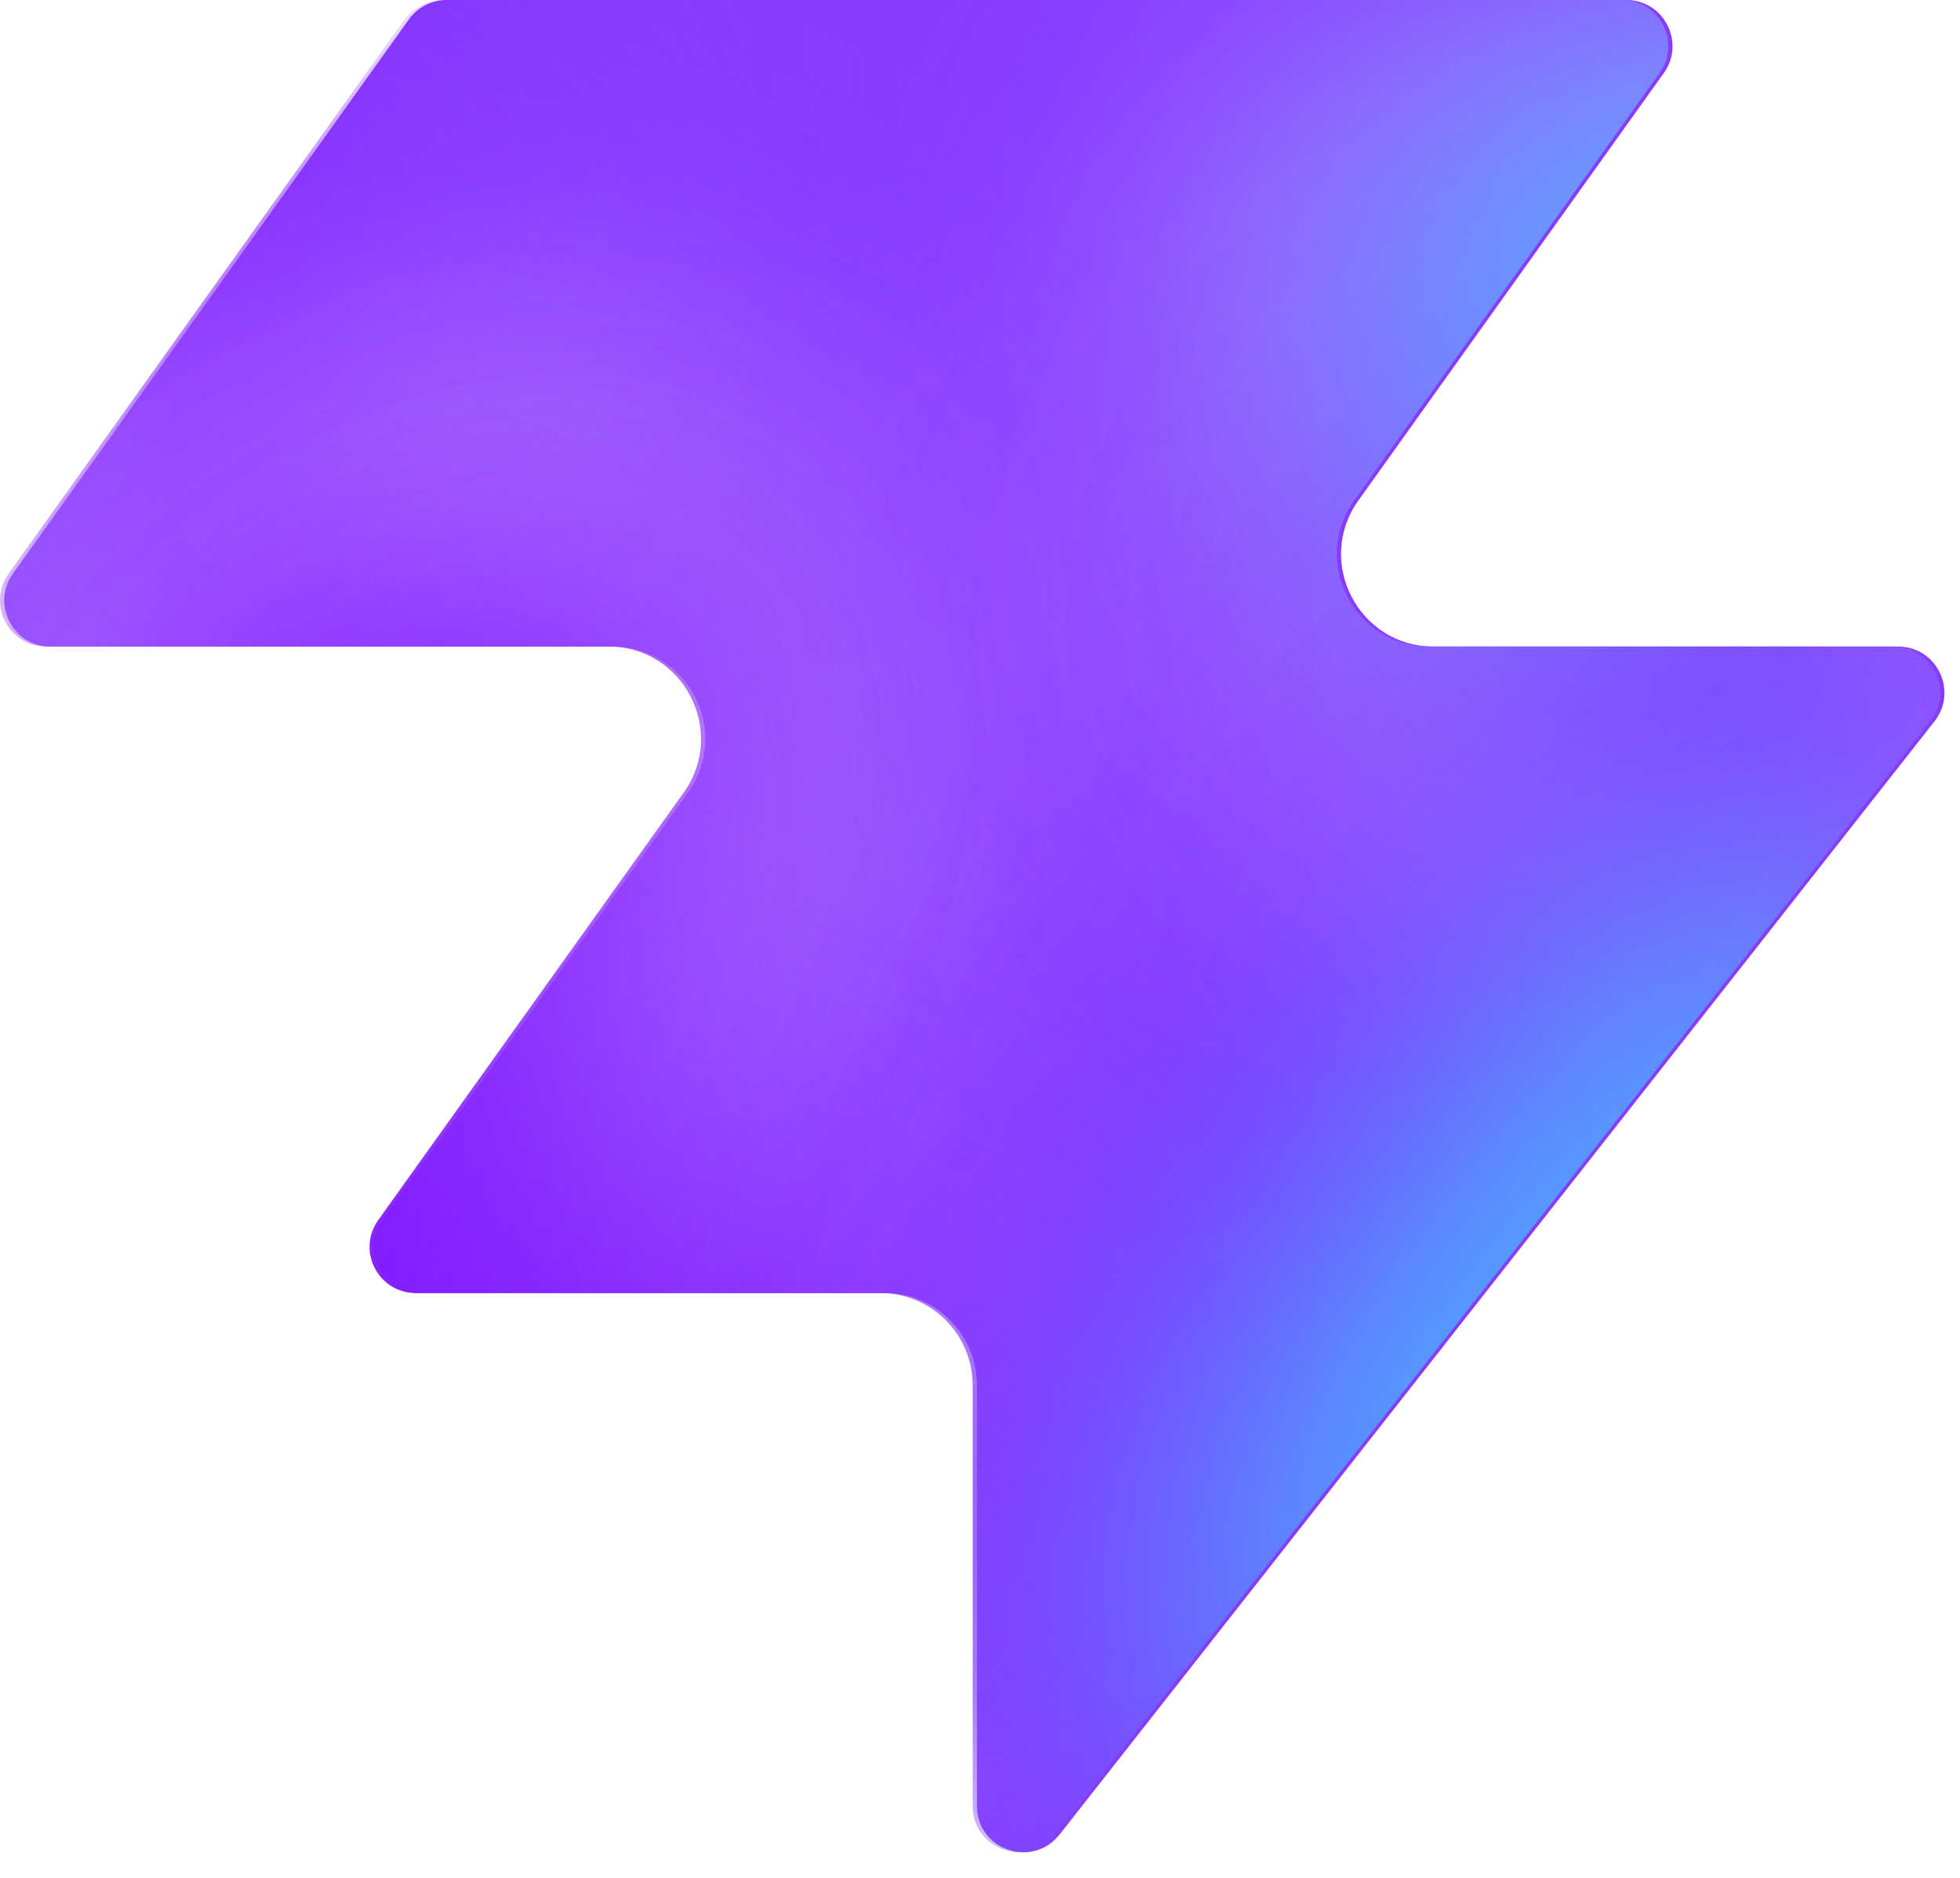
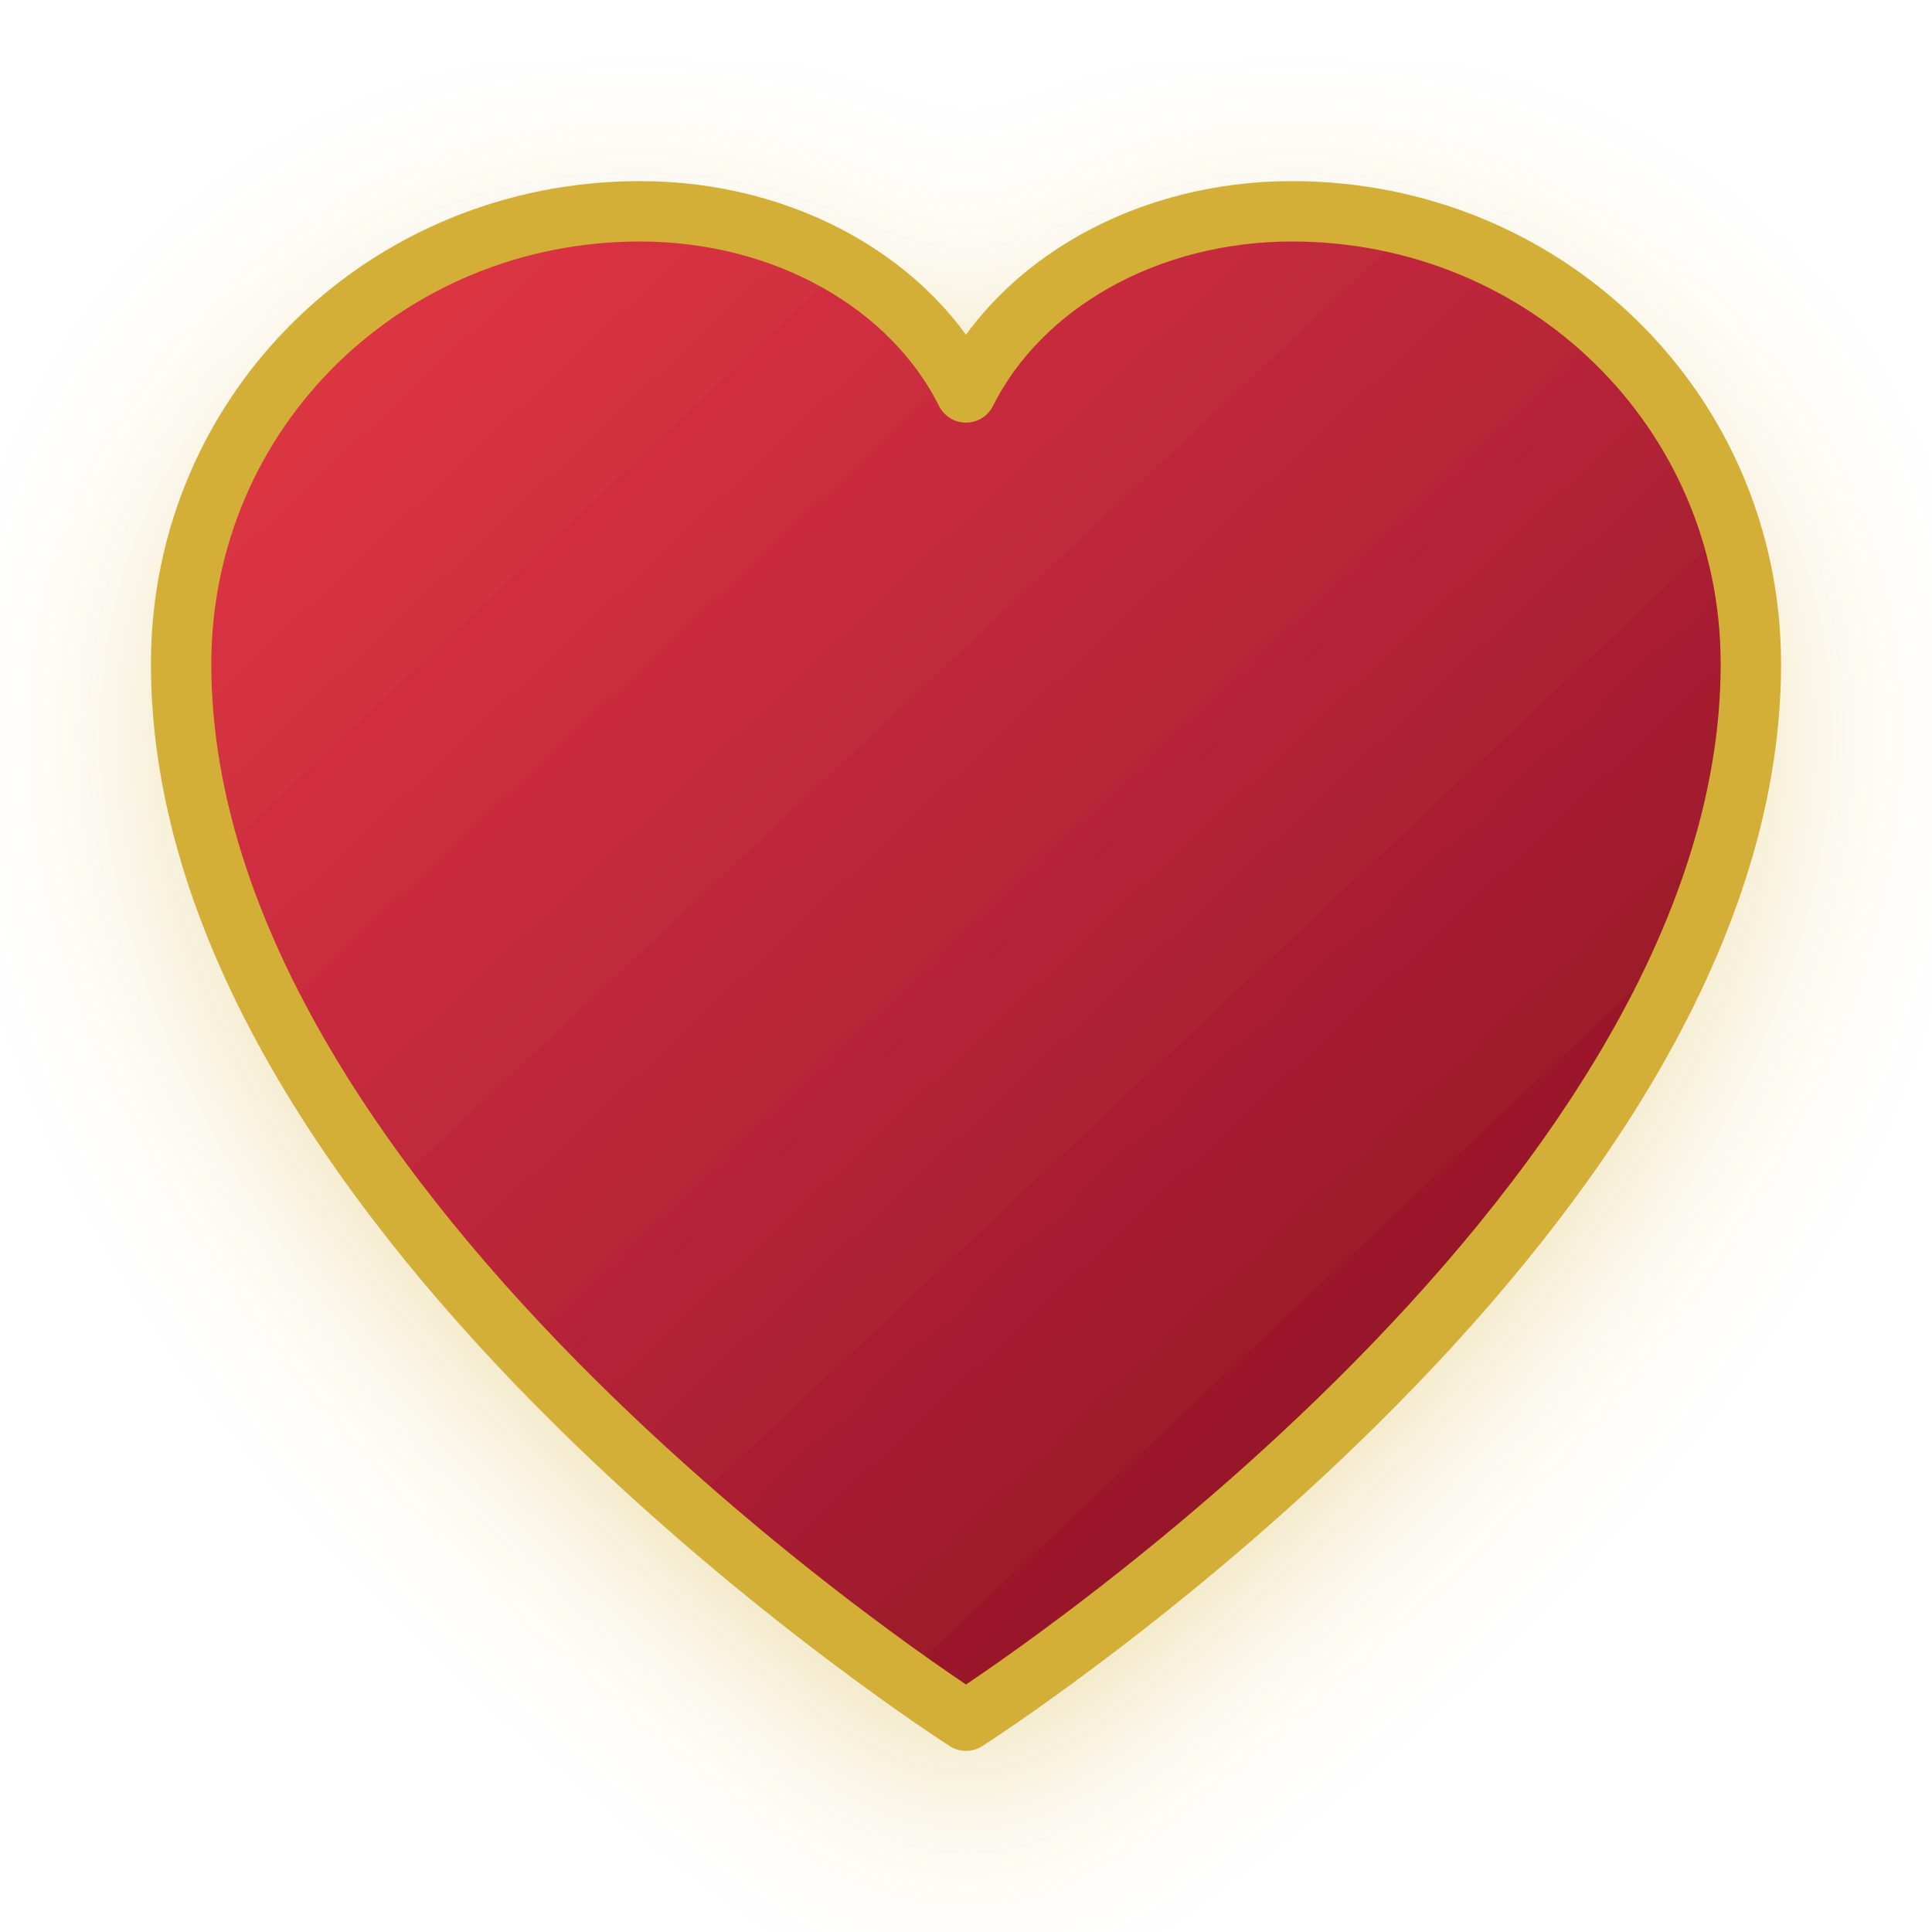
- <svg xmlns="http://www.w3.org/2000/svg" width="48" height="46" fill="none" viewBox="0 0 48 46">
-   <path fill="#863bff" d="M25.946 44.938c-.664.845-2.021.375-2.021-.698V33.937a2.26 2.26 0 0 0-2.262-2.262H10.287c-.92 0-1.456-1.04-.92-1.788l7.48-10.471c1.07-1.497 0-3.578-1.842-3.578H1.237c-.92 0-1.456-1.04-.92-1.788L10.013.474c.214-.297.556-.474.92-.474h28.894c.92 0 1.456 1.04.92 1.788l-7.48 10.471c-1.07 1.498 0 3.579 1.842 3.579h11.377c.943 0 1.473 1.088.89 1.83L25.947 44.94z" style="fill:#863bff;fill:color(display-p3 .525 .23 1);fill-opacity:1" />
-   <mask id="a" width="48" height="46" x="0" y="0" maskUnits="userSpaceOnUse" style="mask-type:alpha">
-     <path fill="#000" d="M25.842 44.938c-.664.844-2.021.375-2.021-.698V33.937a2.26 2.26 0 0 0-2.262-2.262H10.183c-.92 0-1.456-1.04-.92-1.788l7.48-10.471c1.07-1.498 0-3.579-1.842-3.579H1.133c-.92 0-1.456-1.04-.92-1.787L9.91.473c.214-.297.556-.474.92-.474h28.894c.92 0 1.456 1.04.92 1.788l-7.48 10.471c-1.07 1.498 0 3.578 1.842 3.578h11.377c.943 0 1.473 1.088.89 1.832L25.843 44.94z" style="fill:#000;fill-opacity:1" />
-   </mask>
-   <g mask="url(#a)">
-     <g filter="url(#b)">
-       <ellipse cx="5.508" cy="14.704" fill="#ede6ff" rx="5.508" ry="14.704" style="fill:#ede6ff;fill:color(display-p3 .927 .903 1);fill-opacity:1" transform="matrix(.00324 1 1 -.00324 -4.47 31.516)" />
-     </g>
-     <g filter="url(#c)">
-       <ellipse cx="10.399" cy="29.851" fill="#ede6ff" rx="10.399" ry="29.851" style="fill:#ede6ff;fill:color(display-p3 .927 .903 1);fill-opacity:1" transform="matrix(.00324 1 1 -.00324 -39.328 7.883)" />
-     </g>
-     <g filter="url(#d)">
-       <ellipse cx="5.508" cy="30.487" fill="#7e14ff" rx="5.508" ry="30.487" style="fill:#7e14ff;fill:color(display-p3 .492 .077 1);fill-opacity:1" transform="rotate(89.814 -25.913 -14.639)scale(1 -1)" />
-     </g>
-     <g filter="url(#e)">
-       <ellipse cx="5.508" cy="30.599" fill="#7e14ff" rx="5.508" ry="30.599" style="fill:#7e14ff;fill:color(display-p3 .492 .077 1);fill-opacity:1" transform="rotate(89.814 -32.644 -3.334)scale(1 -1)" />
-     </g>
-     <g filter="url(#f)">
-       <ellipse cx="5.508" cy="30.599" fill="#7e14ff" rx="5.508" ry="30.599" style="fill:#7e14ff;fill:color(display-p3 .492 .077 1);fill-opacity:1" transform="matrix(.00324 1 1 -.00324 -34.34 30.47)" />
-     </g>
-     <g filter="url(#g)">
-       <ellipse cx="14.072" cy="22.078" fill="#ede6ff" rx="14.072" ry="22.078" style="fill:#ede6ff;fill:color(display-p3 .927 .903 1);fill-opacity:1" transform="rotate(93.35 24.506 48.493)scale(-1 1)" />
-     </g>
-     <g filter="url(#h)">
-       <ellipse cx="3.47" cy="21.501" fill="#7e14ff" rx="3.47" ry="21.501" style="fill:#7e14ff;fill:color(display-p3 .492 .077 1);fill-opacity:1" transform="rotate(89.009 28.708 47.59)scale(-1 1)" />
-     </g>
-     <g filter="url(#i)">
-       <ellipse cx="3.47" cy="21.501" fill="#7e14ff" rx="3.47" ry="21.501" style="fill:#7e14ff;fill:color(display-p3 .492 .077 1);fill-opacity:1" transform="rotate(89.009 28.708 47.59)scale(-1 1)" />
-     </g>
-     <g filter="url(#j)">
-       <ellipse cx=".387" cy="8.972" fill="#7e14ff" rx="4.407" ry="29.108" style="fill:#7e14ff;fill:color(display-p3 .492 .077 1);fill-opacity:1" transform="rotate(39.51 .387 8.972)" />
-     </g>
-     <g filter="url(#k)">
-       <ellipse cx="47.523" cy="-6.092" fill="#7e14ff" rx="4.407" ry="29.108" style="fill:#7e14ff;fill:color(display-p3 .492 .077 1);fill-opacity:1" transform="rotate(37.892 47.523 -6.092)" />
-     </g>
-     <g filter="url(#l)">
-       <ellipse cx="41.412" cy="6.333" fill="#47bfff" rx="5.971" ry="9.665" style="fill:#47bfff;fill:color(display-p3 .28 .748 1);fill-opacity:1" transform="rotate(37.892 41.412 6.333)" />
-     </g>
-     <g filter="url(#m)">
-       <ellipse cx="-1.879" cy="38.332" fill="#7e14ff" rx="4.407" ry="29.108" style="fill:#7e14ff;fill:color(display-p3 .492 .077 1);fill-opacity:1" transform="rotate(37.892 -1.88 38.332)" />
-     </g>
-     <g filter="url(#n)">
-       <ellipse cx="-1.879" cy="38.332" fill="#7e14ff" rx="4.407" ry="29.108" style="fill:#7e14ff;fill:color(display-p3 .492 .077 1);fill-opacity:1" transform="rotate(37.892 -1.88 38.332)" />
-     </g>
-     <g filter="url(#o)">
-       <ellipse cx="35.651" cy="29.907" fill="#7e14ff" rx="4.407" ry="29.108" style="fill:#7e14ff;fill:color(display-p3 .492 .077 1);fill-opacity:1" transform="rotate(37.892 35.651 29.907)" />
-     </g>
-     <g filter="url(#p)">
-       <ellipse cx="38.418" cy="32.4" fill="#47bfff" rx="5.971" ry="15.297" style="fill:#47bfff;fill:color(display-p3 .28 .748 1);fill-opacity:1" transform="rotate(37.892 38.418 32.4)" />
-     </g>
-   </g>
+ <svg xmlns="http://www.w3.org/2000/svg" viewBox="0 0 32 32" width="32" height="32">
  <defs>
-     <filter id="b" width="60.045" height="41.654" x="-19.77" y="16.149" color-interpolation-filters="sRGB" filterUnits="userSpaceOnUse">
-       <feFlood flood-opacity="0" result="BackgroundImageFix" />
-       <feBlend in="SourceGraphic" in2="BackgroundImageFix" result="shape" />
-       <feGaussianBlur result="effect1_foregroundBlur_2002_17158" stdDeviation="7.659" />
-     </filter>
-     <filter id="c" width="90.34" height="51.437" x="-54.613" y="-7.533" color-interpolation-filters="sRGB" filterUnits="userSpaceOnUse">
-       <feFlood flood-opacity="0" result="BackgroundImageFix" />
-       <feBlend in="SourceGraphic" in2="BackgroundImageFix" result="shape" />
-       <feGaussianBlur result="effect1_foregroundBlur_2002_17158" stdDeviation="7.659" />
-     </filter>
-     <filter id="d" width="79.355" height="29.4" x="-49.64" y="2.03" color-interpolation-filters="sRGB" filterUnits="userSpaceOnUse">
-       <feFlood flood-opacity="0" result="BackgroundImageFix" />
-       <feBlend in="SourceGraphic" in2="BackgroundImageFix" result="shape" />
-       <feGaussianBlur result="effect1_foregroundBlur_2002_17158" stdDeviation="4.596" />
-     </filter>
-     <filter id="e" width="79.579" height="29.4" x="-45.045" y="20.029" color-interpolation-filters="sRGB" filterUnits="userSpaceOnUse">
-       <feFlood flood-opacity="0" result="BackgroundImageFix" />
-       <feBlend in="SourceGraphic" in2="BackgroundImageFix" result="shape" />
-       <feGaussianBlur result="effect1_foregroundBlur_2002_17158" stdDeviation="4.596" />
-     </filter>
-     <filter id="f" width="79.579" height="29.4" x="-43.513" y="21.178" color-interpolation-filters="sRGB" filterUnits="userSpaceOnUse">
-       <feFlood flood-opacity="0" result="BackgroundImageFix" />
-       <feBlend in="SourceGraphic" in2="BackgroundImageFix" result="shape" />
-       <feGaussianBlur result="effect1_foregroundBlur_2002_17158" stdDeviation="4.596" />
-     </filter>
-     <filter id="g" width="74.749" height="58.852" x="15.756" y="-17.901" color-interpolation-filters="sRGB" filterUnits="userSpaceOnUse">
-       <feFlood flood-opacity="0" result="BackgroundImageFix" />
-       <feBlend in="SourceGraphic" in2="BackgroundImageFix" result="shape" />
-       <feGaussianBlur result="effect1_foregroundBlur_2002_17158" stdDeviation="7.659" />
-     </filter>
-     <filter id="h" width="61.377" height="25.362" x="23.548" y="2.284" color-interpolation-filters="sRGB" filterUnits="userSpaceOnUse">
-       <feFlood flood-opacity="0" result="BackgroundImageFix" />
-       <feBlend in="SourceGraphic" in2="BackgroundImageFix" result="shape" />
-       <feGaussianBlur result="effect1_foregroundBlur_2002_17158" stdDeviation="4.596" />
-     </filter>
-     <filter id="i" width="61.377" height="25.362" x="23.548" y="2.284" color-interpolation-filters="sRGB" filterUnits="userSpaceOnUse">
-       <feFlood flood-opacity="0" result="BackgroundImageFix" />
-       <feBlend in="SourceGraphic" in2="BackgroundImageFix" result="shape" />
-       <feGaussianBlur result="effect1_foregroundBlur_2002_17158" stdDeviation="4.596" />
-     </filter>
-     <filter id="j" width="56.045" height="63.649" x="-27.636" y="-22.853" color-interpolation-filters="sRGB" filterUnits="userSpaceOnUse">
-       <feFlood flood-opacity="0" result="BackgroundImageFix" />
-       <feBlend in="SourceGraphic" in2="BackgroundImageFix" result="shape" />
-       <feGaussianBlur result="effect1_foregroundBlur_2002_17158" stdDeviation="4.596" />
-     </filter>
-     <filter id="k" width="54.814" height="64.646" x="20.116" y="-38.415" color-interpolation-filters="sRGB" filterUnits="userSpaceOnUse">
-       <feFlood flood-opacity="0" result="BackgroundImageFix" />
-       <feBlend in="SourceGraphic" in2="BackgroundImageFix" result="shape" />
-       <feGaussianBlur result="effect1_foregroundBlur_2002_17158" stdDeviation="4.596" />
-     </filter>
-     <filter id="l" width="33.541" height="35.313" x="24.641" y="-11.323" color-interpolation-filters="sRGB" filterUnits="userSpaceOnUse">
-       <feFlood flood-opacity="0" result="BackgroundImageFix" />
-       <feBlend in="SourceGraphic" in2="BackgroundImageFix" result="shape" />
-       <feGaussianBlur result="effect1_foregroundBlur_2002_17158" stdDeviation="4.596" />
-     </filter>
-     <filter id="m" width="54.814" height="64.646" x="-29.286" y="6.009" color-interpolation-filters="sRGB" filterUnits="userSpaceOnUse">
-       <feFlood flood-opacity="0" result="BackgroundImageFix" />
-       <feBlend in="SourceGraphic" in2="BackgroundImageFix" result="shape" />
-       <feGaussianBlur result="effect1_foregroundBlur_2002_17158" stdDeviation="4.596" />
-     </filter>
-     <filter id="n" width="54.814" height="64.646" x="-29.286" y="6.009" color-interpolation-filters="sRGB" filterUnits="userSpaceOnUse">
-       <feFlood flood-opacity="0" result="BackgroundImageFix" />
-       <feBlend in="SourceGraphic" in2="BackgroundImageFix" result="shape" />
-       <feGaussianBlur result="effect1_foregroundBlur_2002_17158" stdDeviation="4.596" />
-     </filter>
-     <filter id="o" width="54.814" height="64.646" x="8.244" y="-2.416" color-interpolation-filters="sRGB" filterUnits="userSpaceOnUse">
-       <feFlood flood-opacity="0" result="BackgroundImageFix" />
-       <feBlend in="SourceGraphic" in2="BackgroundImageFix" result="shape" />
-       <feGaussianBlur result="effect1_foregroundBlur_2002_17158" stdDeviation="4.596" />
-     </filter>
-     <filter id="p" width="39.409" height="43.623" x="18.713" y="10.588" color-interpolation-filters="sRGB" filterUnits="userSpaceOnUse">
-       <feFlood flood-opacity="0" result="BackgroundImageFix" />
-       <feBlend in="SourceGraphic" in2="BackgroundImageFix" result="shape" />
-       <feGaussianBlur result="effect1_foregroundBlur_2002_17158" stdDeviation="4.596" />
+     <linearGradient id="heartGrad" x1="0%" y1="0%" x2="100%" y2="100%">
+       <stop offset="0%" stop-color="#e63946" />
+       <stop offset="50%" stop-color="#b62438" />
+       <stop offset="100%" stop-color="#7a0c1a" />
+     </linearGradient>
+     <filter id="glow" x="-20%" y="-20%" width="140%" height="140%">
+       <feDropShadow dx="0" dy="1" stdDeviation="1.5" flood-color="#d4af37" flood-opacity="0.35" />
    </filter>
  </defs>
+   <path d="M16 28.5 C16 28.5 3 20.2 3 11 C3 6.8 6.4 3.5 10.6 3.5 C13 3.5 15.1 4.7 16 6.5 C16.9 4.7 19 3.5 21.4 3.5 C25.6 3.5 29 6.8 29 11 C29 20.2 16 28.5 16 28.5 Z" fill="url(#heartGrad)" stroke="#d4af37" stroke-width="1" stroke-linejoin="round" filter="url(#glow)" />
</svg>
